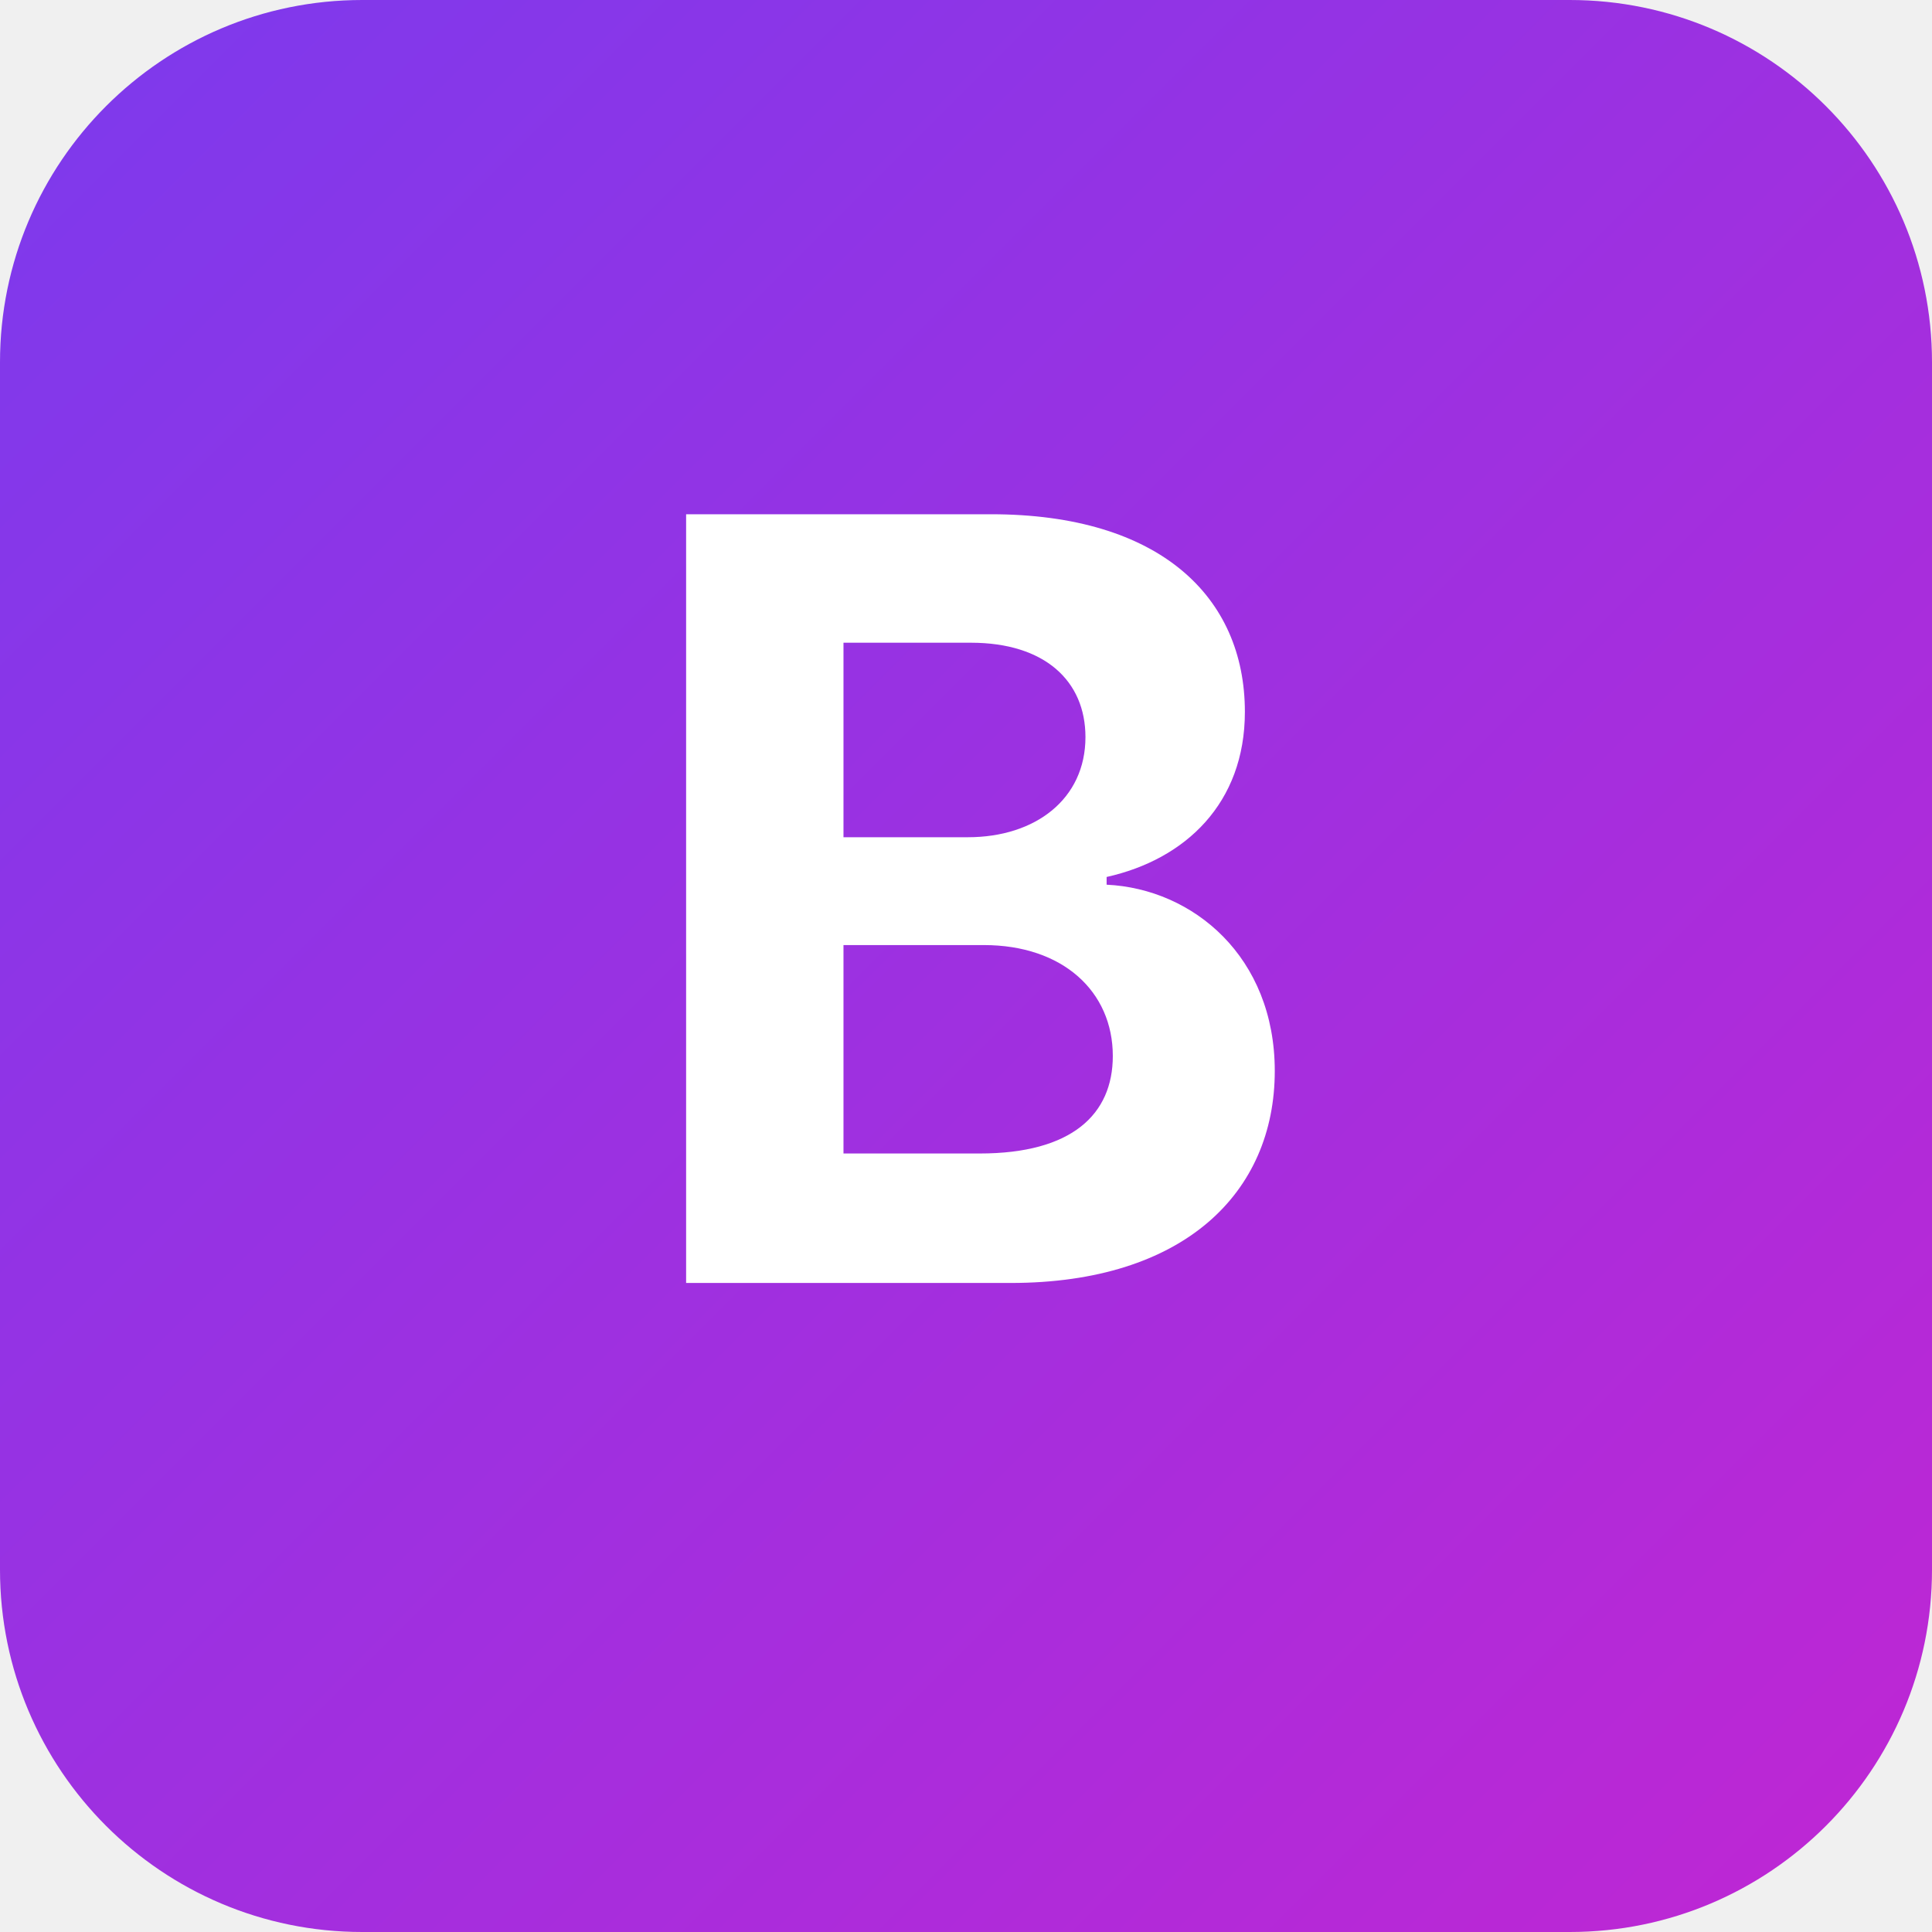
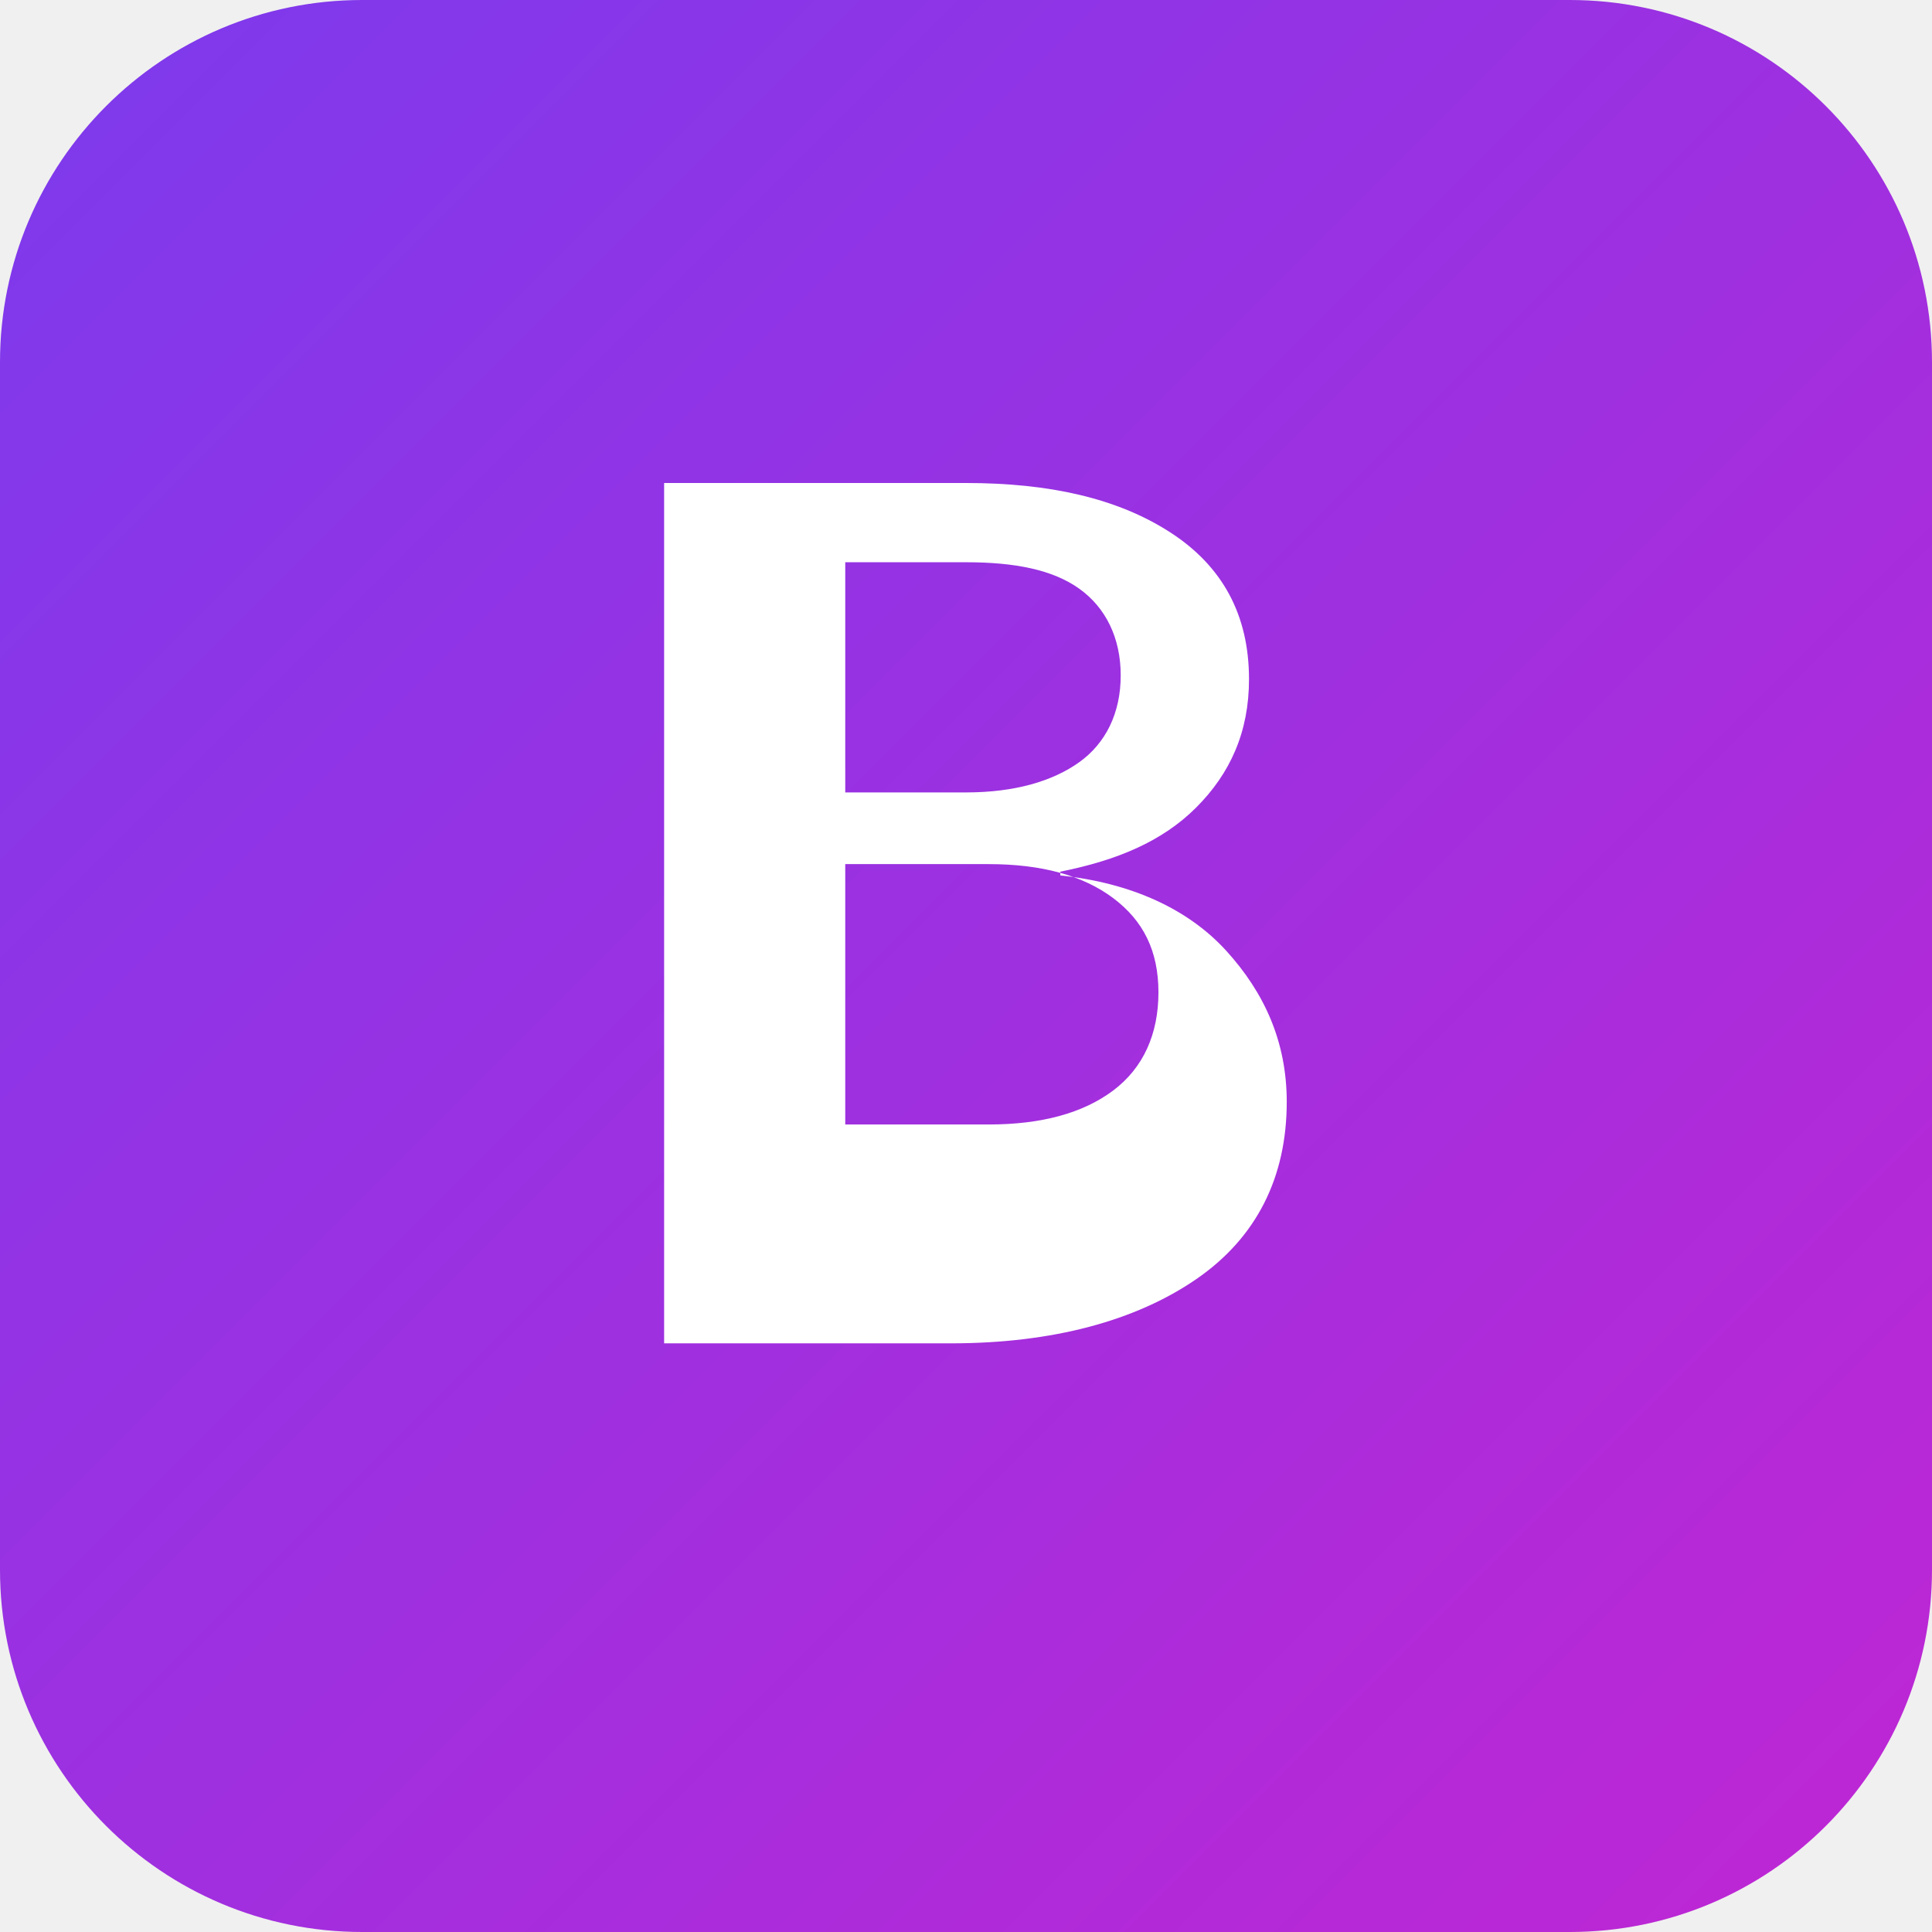
<svg xmlns="http://www.w3.org/2000/svg" viewBox="0 0 512 512">
  <defs>
    <linearGradient id="g" x1="0%" y1="0%" x2="100%" y2="100%">
      <stop offset="0%" stop-color="#7c3aed" />
      <stop offset="100%" stop-color="#c026d3" />
    </linearGradient>
  </defs>
  <rect width="512" height="512" rx="96" fill="url(#g)" />
-   <text x="256" y="340" font-family="system-ui,-apple-system,sans-serif" font-weight="700" font-size="280" fill="white" text-anchor="middle">B</text>
+   <path d="M176 128h80c22 0 40 4 54 13s21 22 21 39c0 14-5 25-14 34s-21 14-36 17v1c19 2 34 9 44 20s16 24 16 40c0 20-8 36-24 47s-38 17-65 17H176V128zm48 82h32c13 0 23-3 30-8s11-13 11-23-4-18-11-23-17-7-30-7h-32v61zm0 88h38c14 0 25-3 33-9s12-15 12-26-4-19-12-25-19-9-33-9h-38v69z" fill="white" />
</svg>
